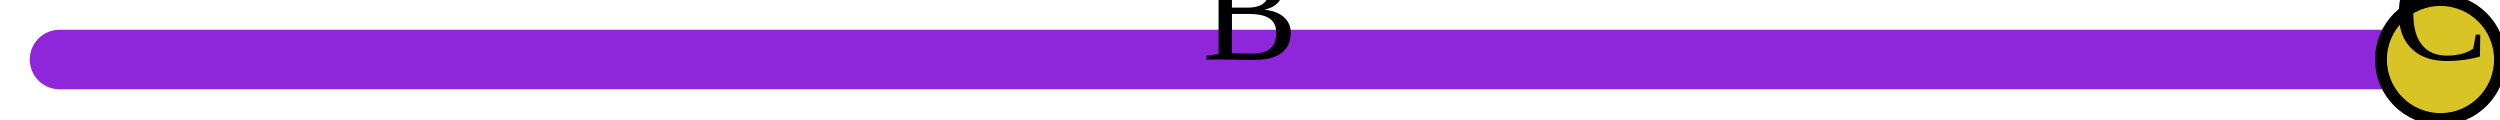
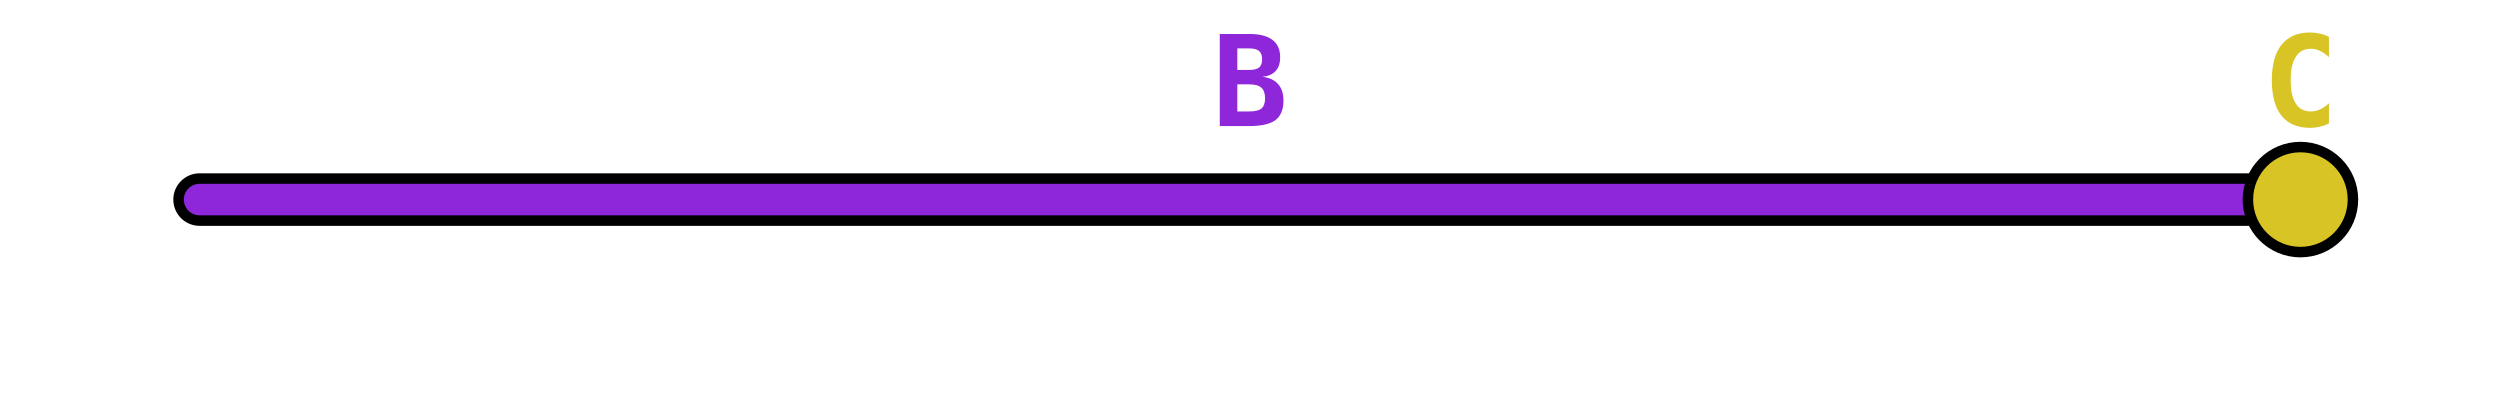
- <svg xmlns="http://www.w3.org/2000/svg" width="100%" height="auto" viewBox="35 155 210 10">
-   <polyline stroke="hsl(275,70%,50%)" stroke-width="5" stroke-linecap="round" fill="none" points="40,160 240,160" />
+ <svg xmlns="http://www.w3.org/2000/svg" width="100%" height="auto" viewBox="21 141 238 38">
+   <polyline stroke="black" stroke-width="5" stroke-linecap="round" fill="none" points="40,160 240,160" />
+   <polyline stroke="hsl(275,70%,50%)" stroke-width="3" stroke-linecap="round" fill="none" points="40,160 240,160" />
  <circle cx="240" cy="160" r="5" stroke="black" fill="hsl(53,70%,50%)" />
-   <text x="140" y="160" fill="black" text-anchor="middle">B</text>
-   <text x="240" y="160" fill="black" text-anchor="middle">C</text>
+   <text x="" y="" fill="" font-size="1.0rem" text-anchor="middle" font-family="monospace" font-weight="bold" />
+   <text x="140" y="153" fill="hsl(275,70%,50%)" font-size="1.0rem" text-anchor="middle" font-family="monospace" font-weight="bold">B</text>
+   <text x="240" y="153" fill="hsl(53,70%,50%)" font-size="1.0rem" text-anchor="middle" font-family="monospace" font-weight="bold">C</text>
</svg>
